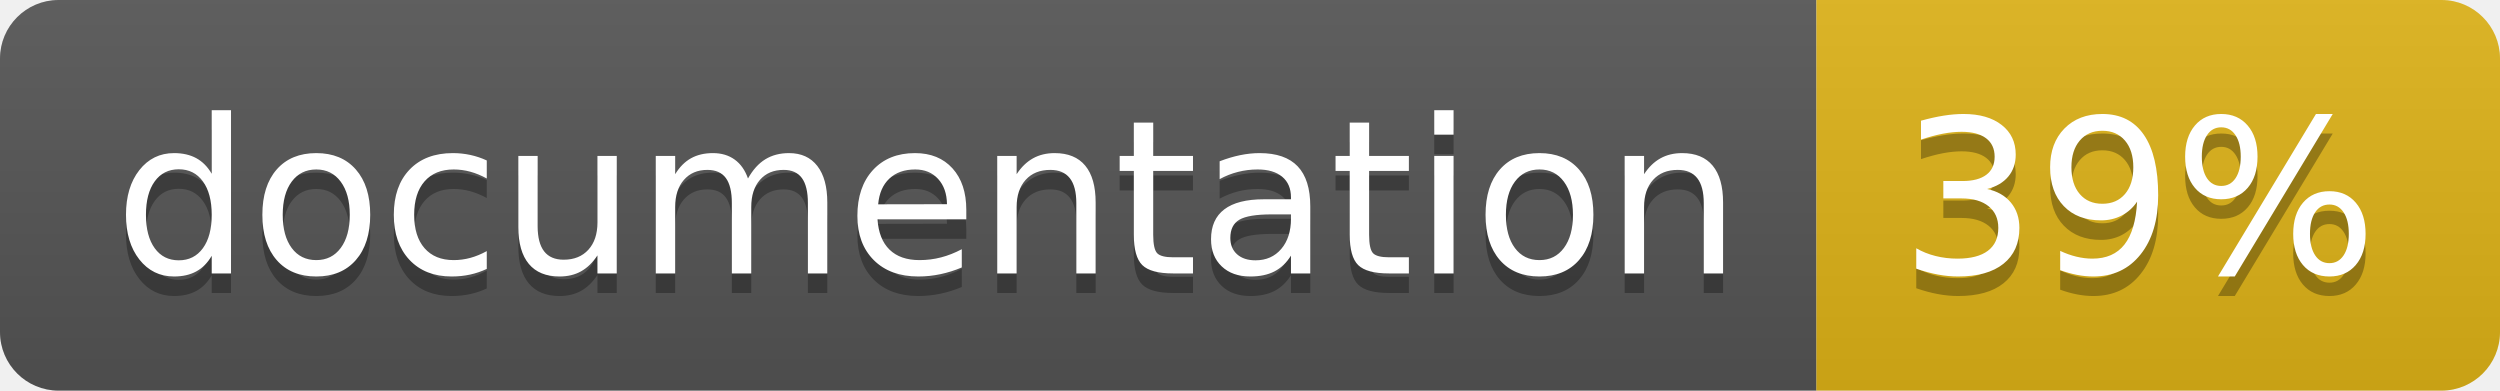
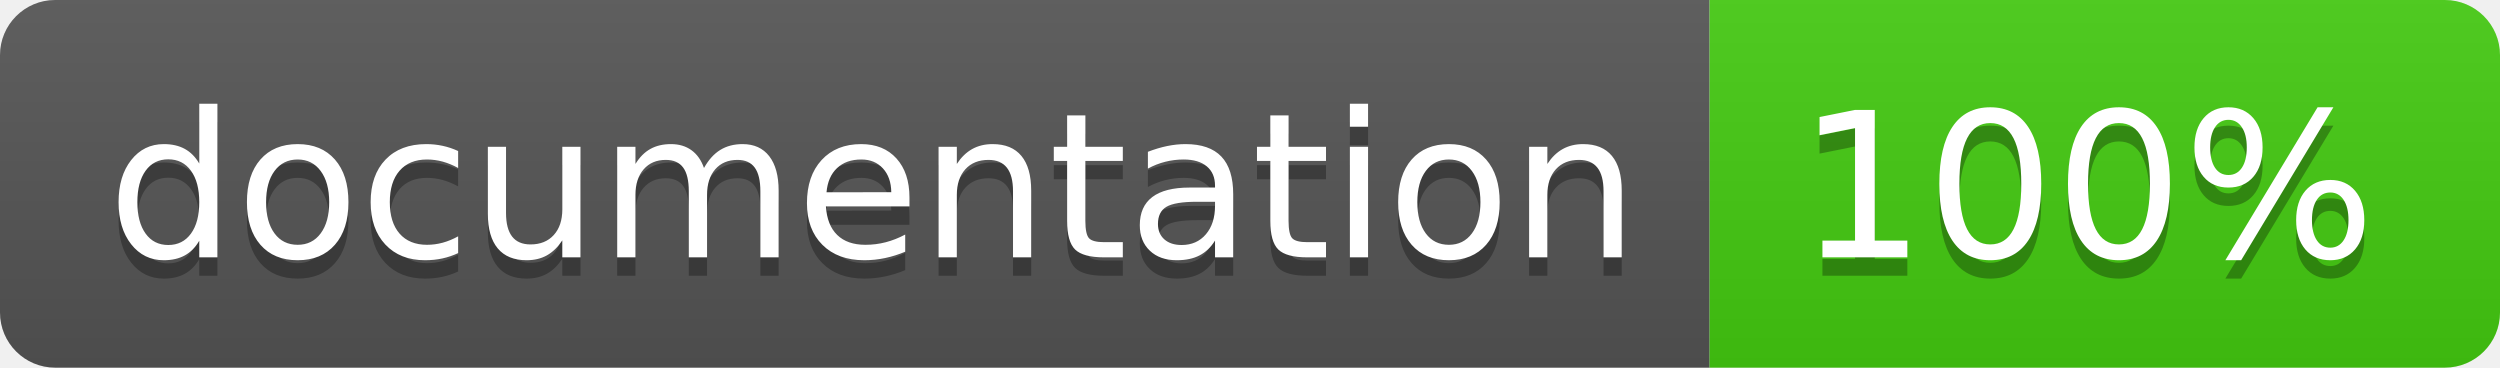
- <svg xmlns="http://www.w3.org/2000/svg" width="128" height="20">
+ <svg xmlns="http://www.w3.org/2000/svg" width="136" height="20">
  <linearGradient id="b" x2="0" y2="100%">
    <stop offset="0" stop-color="#bbb" stop-opacity=".1" />
    <stop offset="1" stop-opacity=".1" />
  </linearGradient>
  <clipPath id="a">
-     <rect width="128" height="20" rx="3" fill="#fff" />
+     <rect width="136" height="20" rx="3" fill="#fff" />
  </clipPath>
  <g clip-path="url(#a)">
    <path fill="#555" d="M0 0h93v20H0z" />
-     <path fill="#dfb317" d="M93 0h35v20H93z" />
-     <path fill="url(#b)" d="M0 0h128v20H0z" />
+     <path fill="#4c1" d="M93 0h43v20H93z" />
+     <path fill="url(#b)" d="M0 0h136v20H0z" />
  </g>
  <g fill="#fff" text-anchor="middle" font-family="DejaVu Sans,Verdana,Geneva,sans-serif" font-size="110">
    <text x="475" y="150" fill="#010101" fill-opacity=".3" transform="scale(.1)" textLength="830">
      documentation
    </text>
    <text x="475" y="140" transform="scale(.1)" textLength="830">
      documentation
    </text>
-     <text x="1095" y="150" fill="#010101" fill-opacity=".3" transform="scale(.1)" textLength="250">
-       39%
+     <text x="1135" y="150" fill="#010101" fill-opacity=".3" transform="scale(.1)" textLength="330">
+       100%
    </text>
-     <text x="1095" y="140" transform="scale(.1)" textLength="250">
-       39%
+     <text x="1135" y="140" transform="scale(.1)" textLength="330">
+       100%
    </text>
  </g>
</svg>
